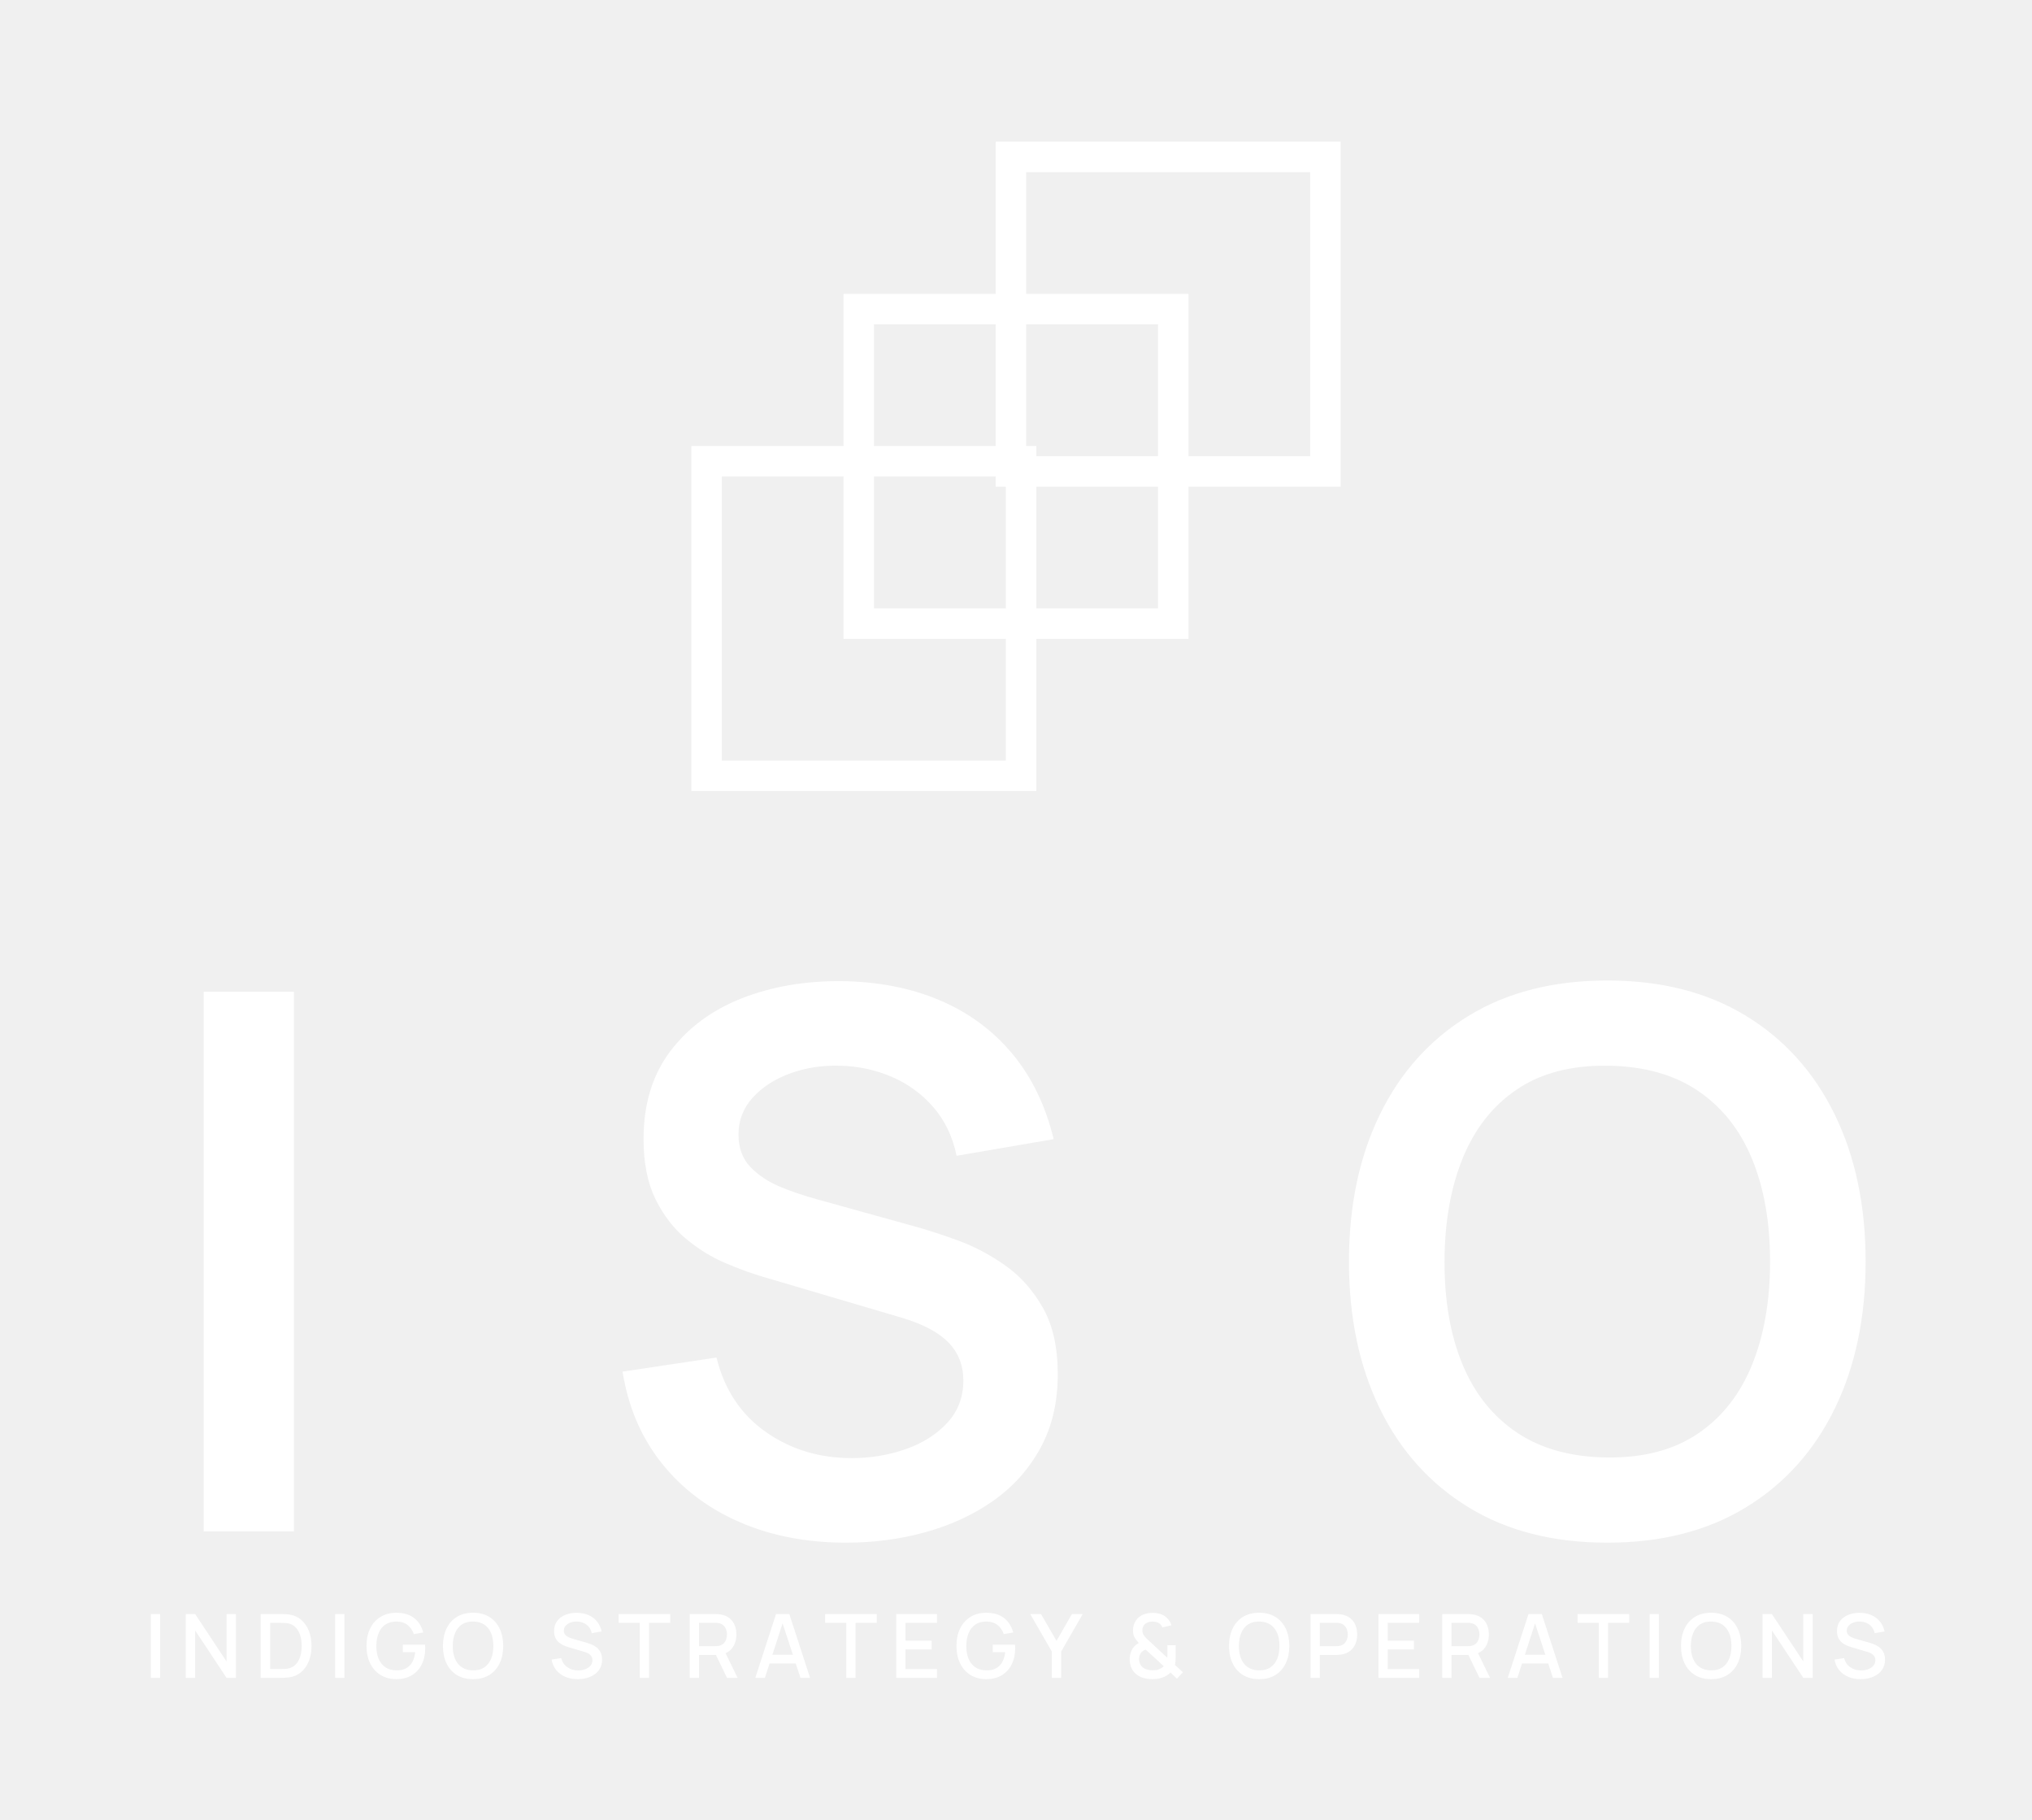
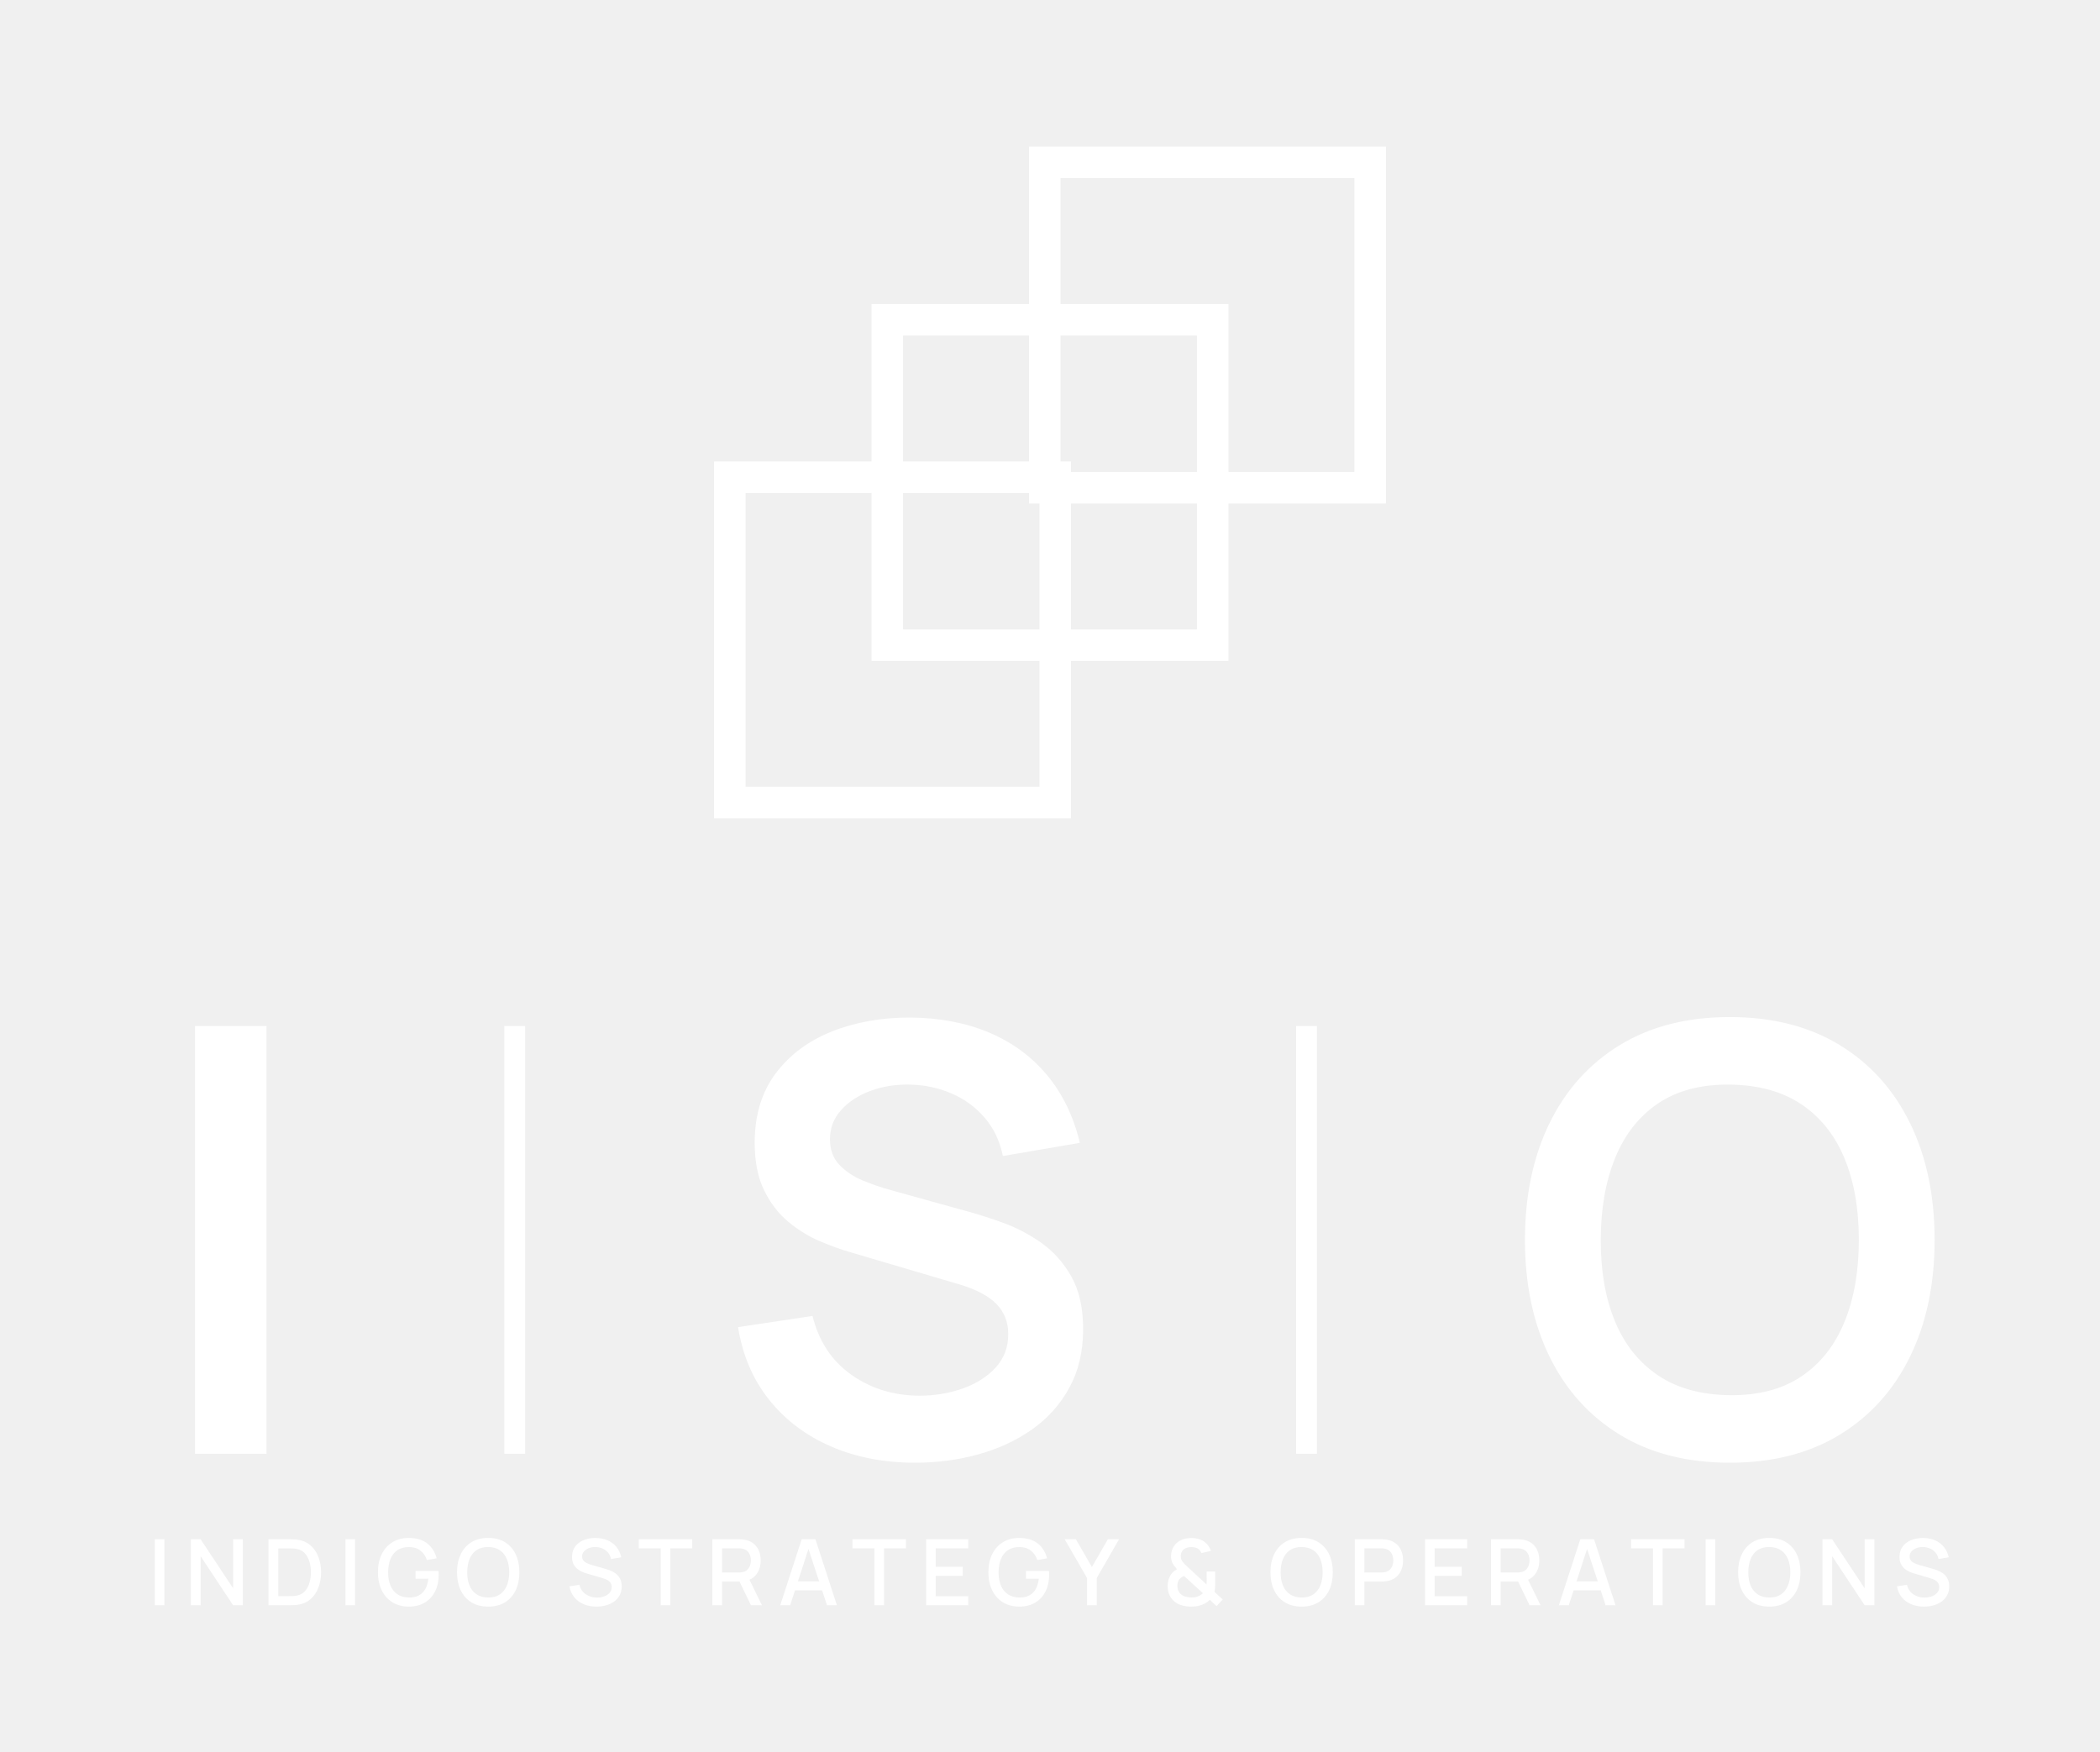
- <svg xmlns="http://www.w3.org/2000/svg" viewBox="0 0 343.54 308.22" width="344" height="308" role="img" aria-label="ISO — INDIGO Strategy &amp; Operations">
+ <svg xmlns="http://www.w3.org/2000/svg" viewBox="0 0 343.54 286.85" width="344" height="287" role="img" aria-label="ISO — INDIGO Strategy &amp; Operations">
  <rect x="119.35" y="78.14" width="53.28" height="53.28" fill="none" stroke="#FFFFFF" stroke-width="5.16" />
  <rect x="145.13" y="52.36" width="53.28" height="53.28" fill="none" stroke="#FFFFFF" stroke-width="5.16" />
  <rect x="170.91" y="26.58" width="53.28" height="53.28" fill="none" stroke="#FFFFFF" stroke-width="5.16" />
-   <path d="M34.158 259.423V168H49.437V259.423ZM142.977 261.328Q132.967 261.328 124.936 257.836Q116.904 254.344 111.73 247.842Q106.556 241.34 105.117 232.356L121.031 229.965Q123.031 238.091 129.348 242.546Q135.665 247.001 143.929 247.001Q148.807 247.001 153.135 245.466Q157.463 243.932 160.156 240.996Q162.849 238.059 162.849 233.858Q162.849 231.922 162.219 230.319Q161.59 228.716 160.357 227.441Q159.124 226.166 157.193 225.129Q155.262 224.092 152.669 223.298L129.073 216.336Q126.025 215.457 122.491 213.944Q118.957 212.431 115.825 209.817Q112.693 207.204 110.682 203.104Q108.672 199.003 108.672 192.951Q108.672 184.115 113.164 178.132Q117.656 172.148 125.232 169.148Q132.808 166.148 142.109 166.201Q151.484 166.307 158.859 169.45Q166.235 172.592 171.171 178.539Q176.107 184.486 178.149 192.972L161.706 195.787Q160.711 190.972 157.801 187.591Q154.892 184.21 150.738 182.422Q146.585 180.634 141.897 180.528Q137.316 180.422 133.422 181.867Q129.528 183.311 127.142 185.967Q124.755 188.623 124.755 192.189Q124.755 195.586 126.782 197.691Q128.808 199.797 131.845 201.051Q134.882 202.305 137.961 203.13L154.341 207.68Q157.706 208.59 161.886 210.114Q166.065 211.638 169.938 214.362Q173.811 217.087 176.329 221.536Q178.847 225.986 178.847 232.8Q178.847 239.922 175.911 245.292Q172.975 250.662 167.938 254.212Q162.901 257.762 156.452 259.545Q150.003 261.328 142.977 261.328ZM271.942 261.328Q258.24 261.328 248.441 255.339Q238.643 249.35 233.41 238.62Q228.178 227.891 228.178 213.711Q228.178 199.532 233.41 188.803Q238.643 178.073 248.441 172.084Q258.24 166.095 271.942 166.095Q285.645 166.095 295.444 172.084Q305.242 178.073 310.474 188.803Q315.707 199.532 315.707 213.711Q315.707 227.891 310.474 238.62Q305.242 249.35 295.444 255.339Q285.645 261.328 271.942 261.328ZM271.942 246.895Q281.148 247.001 287.27 242.869Q293.391 238.737 296.454 231.224Q299.518 223.711 299.518 213.711Q299.518 203.712 296.454 196.3Q293.391 188.887 287.27 184.761Q281.148 180.634 271.942 180.528Q262.737 180.422 256.626 184.549Q250.515 188.676 247.452 196.194Q244.388 203.712 244.367 213.711Q244.346 223.711 247.409 231.118Q250.473 238.525 256.605 242.657Q262.737 246.789 271.942 246.895Z" fill="#FFFFFF" />
-   <path d="M25.2 284.223V273.423H26.77V284.223ZM31.118 284.223V273.423H32.708L38.027 281.448V273.423H39.618V284.223H38.027L32.708 276.193V284.223ZM43.815 284.223V273.423H47.2Q47.35 273.423 47.758 273.43Q48.165 273.438 48.54 273.488Q49.808 273.65 50.674 274.398Q51.54 275.145 51.983 276.297Q52.425 277.448 52.425 278.823Q52.425 280.2 51.983 281.352Q51.54 282.503 50.674 283.249Q49.808 283.995 48.54 284.158Q48.168 284.205 47.756 284.214Q47.345 284.223 47.2 284.223ZM45.42 282.733H47.2Q47.455 282.733 47.806 282.718Q48.158 282.703 48.425 282.653Q49.25 282.498 49.764 281.939Q50.277 281.38 50.519 280.564Q50.76 279.748 50.76 278.823Q50.76 277.873 50.514 277.057Q50.267 276.241 49.751 275.692Q49.235 275.143 48.425 274.993Q48.158 274.938 47.803 274.926Q47.448 274.913 47.2 274.913H45.42ZM56.423 284.223V273.423H57.993V284.223ZM66.755 284.448Q65.673 284.448 64.755 284.068Q63.838 283.688 63.163 282.963Q62.488 282.238 62.114 281.194Q61.74 280.15 61.74 278.823Q61.74 277.078 62.378 275.819Q63.015 274.56 64.146 273.882Q65.278 273.203 66.755 273.203Q68.66 273.203 69.798 274.089Q70.935 274.975 71.35 276.538L69.755 276.823Q69.43 275.856 68.695 275.277Q67.96 274.698 66.845 274.693Q65.698 274.683 64.936 275.199Q64.175 275.716 63.793 276.65Q63.41 277.585 63.405 278.823Q63.4 280.06 63.783 280.985Q64.165 281.91 64.931 282.429Q65.698 282.948 66.845 282.958Q67.772 282.968 68.435 282.614Q69.097 282.26 69.489 281.568Q69.88 280.875 69.99 279.873H67.89V278.613H71.655Q71.673 278.748 71.679 278.968Q71.685 279.188 71.685 279.248Q71.685 280.753 71.108 281.929Q70.53 283.105 69.429 283.777Q68.328 284.448 66.755 284.448ZM79.79 284.448Q78.173 284.448 77.031 283.738Q75.89 283.028 75.288 281.76Q74.685 280.493 74.685 278.823Q74.685 277.153 75.288 275.885Q75.89 274.618 77.031 273.908Q78.173 273.198 79.79 273.198Q81.408 273.198 82.549 273.908Q83.69 274.618 84.293 275.885Q84.895 277.153 84.895 278.823Q84.895 280.493 84.293 281.76Q83.69 283.028 82.549 283.738Q81.408 284.448 79.79 284.448ZM79.79 282.958Q80.938 282.968 81.701 282.449Q82.465 281.93 82.847 280.995Q83.23 280.06 83.23 278.823Q83.23 277.585 82.847 276.659Q82.465 275.733 81.701 275.216Q80.938 274.698 79.79 274.688Q78.643 274.678 77.881 275.196Q77.12 275.713 76.738 276.649Q76.355 277.585 76.35 278.823Q76.345 280.06 76.728 280.985Q77.11 281.91 77.876 282.429Q78.643 282.948 79.79 282.958ZM97.508 284.448Q96.343 284.448 95.409 284.047Q94.475 283.645 93.871 282.9Q93.268 282.155 93.093 281.128L94.723 280.878Q94.97 281.868 95.758 282.418Q96.545 282.968 97.598 282.968Q98.248 282.968 98.797 282.763Q99.347 282.558 99.68 282.172Q100.012 281.785 100.012 281.243Q100.012 280.95 99.912 280.725Q99.812 280.5 99.634 280.334Q99.455 280.168 99.205 280.043Q98.955 279.918 98.658 279.828L95.888 279.008Q95.483 278.891 95.064 278.698Q94.645 278.506 94.295 278.196Q93.945 277.886 93.729 277.423Q93.513 276.961 93.513 276.303Q93.513 275.303 94.026 274.609Q94.54 273.915 95.415 273.559Q96.29 273.203 97.378 273.208Q98.475 273.218 99.34 273.593Q100.205 273.968 100.779 274.672Q101.353 275.375 101.573 276.368L99.892 276.658Q99.777 276.045 99.412 275.607Q99.047 275.168 98.512 274.933Q97.978 274.698 97.358 274.688Q96.755 274.678 96.259 274.873Q95.763 275.068 95.465 275.418Q95.168 275.768 95.168 276.228Q95.168 276.678 95.429 276.954Q95.69 277.23 96.078 277.392Q96.465 277.553 96.848 277.658L98.843 278.223Q99.218 278.325 99.695 278.502Q100.173 278.678 100.619 278.995Q101.065 279.313 101.356 279.832Q101.648 280.35 101.648 281.143Q101.648 281.955 101.318 282.575Q100.988 283.195 100.413 283.61Q99.838 284.025 99.09 284.237Q98.343 284.448 97.508 284.448ZM108.035 284.223V274.903H104.445V273.423H113.195V274.903H109.605V284.223ZM116.497 284.223V273.423H120.863Q121.02 273.423 121.253 273.434Q121.485 273.445 121.693 273.483Q122.598 273.623 123.201 274.097Q123.805 274.57 124.104 275.289Q124.403 276.008 124.403 276.883Q124.403 278.173 123.743 279.105Q123.083 280.038 121.763 280.268L121.122 280.343H118.068V284.223ZM122.812 284.223 120.682 279.828 122.263 279.423 124.603 284.223ZM118.068 278.863H120.803Q120.95 278.863 121.134 278.848Q121.318 278.833 121.483 278.793Q121.965 278.678 122.256 278.375Q122.547 278.073 122.677 277.677Q122.807 277.28 122.807 276.883Q122.807 276.485 122.677 276.089Q122.547 275.693 122.256 275.391Q121.965 275.088 121.483 274.973Q121.318 274.931 121.134 274.917Q120.95 274.903 120.803 274.903H118.068ZM127.605 284.223 131.115 273.423H133.37L136.88 284.223H135.255L132.02 274.368H132.43L129.23 284.223ZM129.425 281.788V280.318H135.065V281.788ZM143.022 284.223V274.903H139.432V273.423H148.183V274.903H144.593V284.223ZM151.485 284.223V273.423H158.385V274.903H153.055V277.928H157.485V279.408H153.055V282.743H158.385V284.223ZM166.7 284.448Q165.618 284.448 164.7 284.068Q163.783 283.688 163.108 282.963Q162.433 282.238 162.059 281.194Q161.685 280.15 161.685 278.823Q161.685 277.078 162.323 275.819Q162.96 274.56 164.091 273.882Q165.223 273.203 166.7 273.203Q168.605 273.203 169.743 274.089Q170.88 274.975 171.295 276.538L169.7 276.823Q169.375 275.856 168.64 275.277Q167.905 274.698 166.79 274.693Q165.643 274.683 164.881 275.199Q164.12 275.716 163.738 276.65Q163.355 277.585 163.35 278.823Q163.345 280.06 163.728 280.985Q164.11 281.91 164.876 282.429Q165.643 282.948 166.79 282.958Q167.717 282.968 168.38 282.614Q169.042 282.26 169.434 281.568Q169.825 280.875 169.935 279.873H167.835V278.613H171.6Q171.618 278.748 171.624 278.968Q171.63 279.188 171.63 279.248Q171.63 280.753 171.053 281.929Q170.475 283.105 169.374 283.777Q168.273 284.448 166.7 284.448ZM177.835 284.223V279.763L174.18 273.423H176.01L178.63 277.963L181.245 273.423H183.075L179.425 279.763V284.223ZM194.87 284.448Q193.968 284.448 193.179 284.183Q192.39 283.918 191.86 283.348Q191.443 282.888 191.245 282.338Q191.047 281.788 191.025 281.163Q191.023 280.555 191.201 279.98Q191.38 279.405 191.76 278.958Q191.932 278.748 192.141 278.595Q192.35 278.443 192.565 278.323Q192.082 277.798 191.834 277.322Q191.585 276.845 191.585 276.188Q191.585 275.278 192.065 274.547Q192.545 273.815 193.38 273.488Q193.763 273.333 194.159 273.275Q194.555 273.218 194.935 273.218Q195.61 273.218 196.24 273.415Q196.87 273.613 197.315 274.053Q197.6 274.313 197.8 274.644Q198 274.976 198.105 275.323L196.56 275.683Q196.435 275.323 196.14 275.073Q195.892 274.853 195.565 274.776Q195.238 274.698 194.915 274.698Q194.383 274.698 193.96 274.898Q193.568 275.088 193.374 275.414Q193.18 275.74 193.18 276.198Q193.18 276.6 193.323 276.849Q193.465 277.098 193.7 277.368Q193.845 277.525 194.043 277.707Q194.24 277.888 194.45 278.083L197.395 280.818Q197.41 280.65 197.415 280.464Q197.42 280.278 197.42 280.108L197.415 278.703H198.82V280.558Q198.82 281.028 198.791 281.405Q198.763 281.783 198.695 282.028L200.05 283.278L199.035 284.363L197.945 283.328Q197.605 283.673 197.175 283.909Q196.745 284.145 196.31 284.258Q195.947 284.37 195.591 284.409Q195.235 284.448 194.87 284.448ZM194.92 282.948Q195.22 282.948 195.472 282.914Q195.725 282.88 195.96 282.783Q196.277 282.655 196.475 282.52Q196.672 282.385 196.81 282.258L193.735 279.438Q193.5 279.521 193.301 279.653Q193.103 279.785 192.96 279.958Q192.79 280.175 192.704 280.462Q192.618 280.748 192.62 281.078Q192.625 281.443 192.739 281.737Q192.853 282.03 193.045 282.263Q193.345 282.625 193.879 282.787Q194.413 282.948 194.92 282.948ZM212.968 284.448Q211.35 284.448 210.209 283.738Q209.068 283.028 208.465 281.76Q207.862 280.493 207.862 278.823Q207.862 277.153 208.465 275.885Q209.068 274.618 210.209 273.908Q211.35 273.198 212.968 273.198Q214.585 273.198 215.726 273.908Q216.868 274.618 217.47 275.885Q218.073 277.153 218.073 278.823Q218.073 280.493 217.47 281.76Q216.868 283.028 215.726 283.738Q214.585 284.448 212.968 284.448ZM212.968 282.958Q214.115 282.968 214.879 282.449Q215.642 281.93 216.025 280.995Q216.407 280.06 216.407 278.823Q216.407 277.585 216.025 276.659Q215.642 275.733 214.879 275.216Q214.115 274.698 212.968 274.688Q211.82 274.678 211.059 275.196Q210.298 275.713 209.915 276.649Q209.533 277.585 209.528 278.823Q209.523 280.06 209.905 280.985Q210.288 281.91 211.054 282.429Q211.82 282.948 212.968 282.958ZM221.67 284.223V273.423H226.035Q226.193 273.423 226.425 273.434Q226.658 273.445 226.865 273.483Q227.77 273.623 228.374 274.097Q228.978 274.57 229.276 275.289Q229.575 276.008 229.575 276.883Q229.575 277.758 229.274 278.477Q228.973 279.195 228.369 279.669Q227.765 280.143 226.865 280.283Q226.658 280.313 226.423 280.328Q226.188 280.343 226.035 280.343H223.24V284.223ZM223.24 278.863H225.975Q226.123 278.863 226.306 278.848Q226.49 278.833 226.655 278.793Q227.138 278.678 227.429 278.375Q227.72 278.073 227.85 277.677Q227.98 277.28 227.98 276.883Q227.98 276.485 227.85 276.089Q227.72 275.693 227.429 275.391Q227.138 275.088 226.655 274.973Q226.49 274.931 226.306 274.917Q226.123 274.903 225.975 274.903H223.24ZM233.175 284.223V273.423H240.075V274.903H234.745V277.928H239.175V279.408H234.745V282.743H240.075V284.223ZM243.975 284.223V273.423H248.34Q248.498 273.423 248.73 273.434Q248.963 273.445 249.17 273.483Q250.075 273.623 250.679 274.097Q251.283 274.57 251.581 275.289Q251.88 276.008 251.88 276.883Q251.88 278.173 251.22 279.105Q250.56 280.038 249.24 280.268L248.6 280.343H245.545V284.223ZM250.29 284.223 248.16 279.828 249.74 279.423 252.08 284.223ZM245.545 278.863H248.28Q248.428 278.863 248.611 278.848Q248.795 278.833 248.96 278.793Q249.443 278.678 249.734 278.375Q250.025 278.073 250.155 277.677Q250.285 277.28 250.285 276.883Q250.285 276.485 250.155 276.089Q250.025 275.693 249.734 275.391Q249.443 275.088 248.96 274.973Q248.795 274.931 248.611 274.917Q248.428 274.903 248.28 274.903H245.545ZM255.082 284.223 258.592 273.423H260.848L264.358 284.223H262.732L259.498 274.368H259.908L256.708 284.223ZM256.903 281.788V280.318H262.543V281.788ZM270.5 284.223V274.903H266.91V273.423H275.66V274.903H272.07V284.223ZM279.112 284.223V273.423H280.683V284.223ZM289.535 284.448Q287.918 284.448 286.776 283.738Q285.635 283.028 285.033 281.76Q284.43 280.493 284.43 278.823Q284.43 277.153 285.033 275.885Q285.635 274.618 286.776 273.908Q287.918 273.198 289.535 273.198Q291.153 273.198 292.294 273.908Q293.435 274.618 294.038 275.885Q294.64 277.153 294.64 278.823Q294.64 280.493 294.038 281.76Q293.435 283.028 292.294 283.738Q291.153 284.448 289.535 284.448ZM289.535 282.958Q290.683 282.968 291.446 282.449Q292.21 281.93 292.592 280.995Q292.975 280.06 292.975 278.823Q292.975 277.585 292.592 276.659Q292.21 275.733 291.446 275.216Q290.683 274.698 289.535 274.688Q288.388 274.678 287.626 275.196Q286.865 275.713 286.483 276.649Q286.1 277.585 286.095 278.823Q286.09 280.06 286.473 280.985Q286.855 281.91 287.621 282.429Q288.388 282.948 289.535 282.958ZM298.238 284.223V273.423H299.828L305.147 281.448V273.423H306.738V284.223H305.147L299.828 276.193V284.223ZM314.85 284.448Q313.685 284.448 312.751 284.047Q311.818 283.645 311.214 282.9Q310.61 282.155 310.435 281.128L312.065 280.878Q312.313 281.868 313.1 282.418Q313.888 282.968 314.94 282.968Q315.59 282.968 316.14 282.763Q316.69 282.558 317.022 282.172Q317.355 281.785 317.355 281.243Q317.355 280.95 317.255 280.725Q317.155 280.5 316.976 280.334Q316.798 280.168 316.548 280.043Q316.298 279.918 316 279.828L313.23 279.008Q312.825 278.891 312.406 278.698Q311.988 278.506 311.638 278.196Q311.288 277.886 311.071 277.423Q310.855 276.961 310.855 276.303Q310.855 275.303 311.369 274.609Q311.883 273.915 312.758 273.559Q313.633 273.203 314.72 273.208Q315.818 273.218 316.683 273.593Q317.548 273.968 318.121 274.672Q318.695 275.375 318.915 276.368L317.235 276.658Q317.12 276.045 316.755 275.607Q316.39 275.168 315.855 274.933Q315.32 274.698 314.7 274.688Q314.098 274.678 313.601 274.873Q313.105 275.068 312.808 275.418Q312.51 275.768 312.51 276.228Q312.51 276.678 312.771 276.954Q313.033 277.23 313.42 277.392Q313.808 277.553 314.19 277.658L316.185 278.223Q316.56 278.325 317.038 278.502Q317.515 278.678 317.961 278.995Q318.408 279.313 318.699 279.832Q318.99 280.35 318.99 281.143Q318.99 281.955 318.66 282.575Q318.33 283.195 317.755 283.61Q317.18 284.025 316.433 284.237Q315.685 284.448 314.85 284.448Z" fill="#FFFFFF" />
+   <path d="M31.784 238.053V168.0H43.492V238.053Z M149.707 239.513Q142.037 239.513 135.883 236.837Q129.729 234.161 125.764 229.179Q121.799 224.197 120.696 217.313L132.891 215.481Q134.423 221.708 139.264 225.121Q144.104 228.535 150.436 228.535Q154.174 228.535 157.491 227.359Q160.807 226.183 162.87 223.933Q164.934 221.683 164.934 218.464Q164.934 216.981 164.451 215.752Q163.969 214.524 163.024 213.547Q162.08 212.57 160.6 211.775Q159.12 210.981 157.134 210.372L139.053 205.037Q136.718 204.364 134.01 203.205Q131.302 202.045 128.902 200.043Q126.502 198.04 124.961 194.898Q123.421 191.756 123.421 187.119Q123.421 180.349 126.862 175.763Q130.304 171.178 136.11 168.88Q141.915 166.581 149.042 166.622Q156.226 166.703 161.877 169.111Q167.528 171.519 171.311 176.076Q175.093 180.632 176.658 187.135L164.058 189.292Q163.296 185.602 161.066 183.012Q158.836 180.421 155.654 179.051Q152.472 177.681 148.88 177.6Q145.369 177.519 142.385 178.625Q139.401 179.732 137.573 181.767Q135.745 183.802 135.745 186.535Q135.745 189.138 137.297 190.751Q138.85 192.365 141.177 193.325Q143.504 194.286 145.863 194.919L158.415 198.405Q160.993 199.102 164.196 200.27Q167.398 201.438 170.366 203.525Q173.333 205.613 175.263 209.023Q177.193 212.432 177.193 217.654Q177.193 223.11 174.943 227.225Q172.693 231.34 168.834 234.06Q164.974 236.78 160.032 238.147Q155.09 239.513 149.707 239.513Z M283.068 239.513Q272.568 239.513 265.06 234.924Q257.552 230.334 253.542 222.113Q249.533 213.891 249.533 203.027Q249.533 192.162 253.542 183.94Q257.552 175.719 265.06 171.13Q272.568 166.541 283.068 166.541Q293.567 166.541 301.075 171.13Q308.583 175.719 312.593 183.94Q316.602 192.162 316.602 203.027Q316.602 213.891 312.593 222.113Q308.583 230.334 301.075 234.924Q293.567 239.513 283.068 239.513ZM283.068 228.454Q290.122 228.535 294.812 225.368Q299.503 222.202 301.85 216.446Q304.197 210.689 304.197 203.027Q304.197 195.365 301.85 189.685Q299.503 184.005 294.812 180.843Q290.122 177.681 283.068 177.6Q276.014 177.519 271.331 180.681Q266.649 183.843 264.301 189.604Q261.954 195.365 261.938 203.027Q261.922 210.689 264.269 216.364Q266.616 222.04 271.315 225.206Q276.014 228.373 283.068 228.454Z " fill="#FFFFFF" />
+   <rect x="82.43" y="168.00" width="3.41" height="70.05" fill="#FFFFFF" />
+   <rect x="212.07" y="168.00" width="3.41" height="70.05" fill="#FFFFFF" />
+   <path d="M25.2 262.853V252.053H26.77V262.853ZM31.118 262.853V252.053H32.708L38.027 260.078V252.053H39.618V262.853H38.027L32.708 254.823V262.853ZM43.815 262.853V252.053H47.2Q47.35 252.053 47.758 252.061Q48.165 252.068 48.54 252.118Q49.808 252.281 50.674 253.028Q51.54 253.776 51.983 254.927Q52.425 256.078 52.425 257.453Q52.425 258.831 51.983 259.982Q51.54 261.133 50.674 261.88Q49.808 262.626 48.54 262.788Q48.168 262.836 47.756 262.845Q47.345 262.853 47.2 262.853ZM45.42 261.363H47.2Q47.455 261.363 47.806 261.348Q48.158 261.333 48.425 261.283Q49.25 261.128 49.764 260.57Q50.277 260.011 50.519 259.195Q50.76 258.378 50.76 257.453Q50.76 256.503 50.514 255.687Q50.267 254.871 49.751 254.322Q49.235 253.773 48.425 253.623Q48.158 253.568 47.803 253.556Q47.448 253.543 47.2 253.543H45.42ZM56.423 262.853V252.053H57.993V262.853ZM66.755 263.078Q65.673 263.078 64.755 262.698Q63.838 262.318 63.163 261.593Q62.488 260.868 62.114 259.825Q61.74 258.781 61.74 257.453Q61.74 255.708 62.378 254.45Q63.015 253.191 64.146 252.512Q65.278 251.833 66.755 251.833Q68.66 251.833 69.798 252.72Q70.935 253.606 71.35 255.168L69.755 255.453Q69.43 254.486 68.695 253.907Q67.96 253.328 66.845 253.323Q65.698 253.313 64.936 253.83Q64.175 254.346 63.793 255.281Q63.41 256.216 63.405 257.453Q63.4 258.691 63.783 259.616Q64.165 260.541 64.931 261.06Q65.698 261.578 66.845 261.588Q67.772 261.598 68.435 261.245Q69.097 260.891 69.489 260.198Q69.88 259.506 69.99 258.503H67.89V257.243H71.655Q71.673 257.378 71.679 257.598Q71.685 257.818 71.685 257.878Q71.685 259.383 71.108 260.56Q70.53 261.736 69.429 262.407Q68.328 263.078 66.755 263.078ZM79.79 263.078Q78.173 263.078 77.031 262.368Q75.89 261.658 75.288 260.391Q74.685 259.123 74.685 257.453Q74.685 255.783 75.288 254.516Q75.89 253.248 77.031 252.538Q78.173 251.828 79.79 251.828Q81.408 251.828 82.549 252.538Q83.69 253.248 84.293 254.516Q84.895 255.783 84.895 257.453Q84.895 259.123 84.293 260.391Q83.69 261.658 82.549 262.368Q81.408 263.078 79.79 263.078ZM79.79 261.588Q80.938 261.598 81.701 261.08Q82.465 260.561 82.847 259.626Q83.23 258.691 83.23 257.453Q83.23 256.216 82.847 255.29Q82.465 254.363 81.701 253.846Q80.938 253.328 79.79 253.318Q78.643 253.308 77.881 253.826Q77.12 254.343 76.738 255.28Q76.355 256.216 76.35 257.453Q76.345 258.691 76.728 259.616Q77.11 260.541 77.876 261.06Q78.643 261.578 79.79 261.588ZM97.508 263.078Q96.343 263.078 95.409 262.677Q94.475 262.276 93.871 261.531Q93.268 260.786 93.093 259.758L94.723 259.508Q94.97 260.498 95.758 261.048Q96.545 261.598 97.598 261.598Q98.248 261.598 98.797 261.393Q99.347 261.188 99.68 260.802Q100.012 260.416 100.012 259.873Q100.012 259.581 99.912 259.356Q99.812 259.131 99.634 258.965Q99.455 258.798 99.205 258.673Q98.955 258.548 98.658 258.458L95.888 257.638Q95.483 257.521 95.064 257.328Q94.645 257.136 94.295 256.826Q93.945 256.516 93.729 256.053Q93.513 255.591 93.513 254.933Q93.513 253.933 94.026 253.24Q94.54 252.546 95.415 252.19Q96.29 251.833 97.378 251.838Q98.475 251.848 99.34 252.223Q100.205 252.598 100.779 253.302Q101.353 254.006 101.573 254.998L99.892 255.288Q99.777 254.676 99.412 254.237Q99.047 253.798 98.512 253.563Q97.978 253.328 97.358 253.318Q96.755 253.308 96.259 253.503Q95.763 253.698 95.465 254.048Q95.168 254.398 95.168 254.858Q95.168 255.308 95.429 255.585Q95.69 255.861 96.078 256.022Q96.465 256.183 96.848 256.288L98.843 256.853Q99.218 256.956 99.695 257.132Q100.173 257.308 100.619 257.626Q101.065 257.943 101.356 258.462Q101.648 258.981 101.648 259.773Q101.648 260.586 101.318 261.206Q100.988 261.826 100.413 262.241Q99.838 262.656 99.09 262.867Q98.343 263.078 97.508 263.078ZM108.035 262.853V253.533H104.445V252.053H113.195V253.533H109.605V262.853ZM116.497 262.853V252.053H120.863Q121.02 252.053 121.253 252.065Q121.485 252.076 121.693 252.113Q122.598 252.253 123.201 252.727Q123.805 253.201 124.104 253.92Q124.403 254.638 124.403 255.513Q124.403 256.803 123.743 257.736Q123.083 258.668 121.763 258.898L121.122 258.973H118.068V262.853ZM122.812 262.853 120.682 258.458 122.263 258.053 124.603 262.853ZM118.068 257.493H120.803Q120.95 257.493 121.134 257.478Q121.318 257.463 121.483 257.423Q121.965 257.308 122.256 257.006Q122.547 256.703 122.677 256.307Q122.807 255.911 122.807 255.513Q122.807 255.116 122.677 254.72Q122.547 254.323 122.256 254.021Q121.965 253.718 121.483 253.603Q121.318 253.561 121.134 253.547Q120.95 253.533 120.803 253.533H118.068ZM127.605 262.853 131.115 252.053H133.37L136.88 262.853H135.255L132.02 252.998H132.43L129.23 262.853ZM129.425 260.418V258.948H135.065V260.418ZM143.022 262.853V253.533H139.432V252.053H148.183V253.533H144.593V262.853ZM151.485 262.853V252.053H158.385V253.533H153.055V256.558H157.485V258.038H153.055V261.373H158.385V262.853ZM166.7 263.078Q165.618 263.078 164.7 262.698Q163.783 262.318 163.108 261.593Q162.433 260.868 162.059 259.825Q161.685 258.781 161.685 257.453Q161.685 255.708 162.323 254.45Q162.96 253.191 164.091 252.512Q165.223 251.833 166.7 251.833Q168.605 251.833 169.743 252.72Q170.88 253.606 171.295 255.168L169.7 255.453Q169.375 254.486 168.64 253.907Q167.905 253.328 166.79 253.323Q165.643 253.313 164.881 253.83Q164.12 254.346 163.738 255.281Q163.355 256.216 163.35 257.453Q163.345 258.691 163.728 259.616Q164.11 260.541 164.876 261.06Q165.643 261.578 166.79 261.588Q167.717 261.598 168.38 261.245Q169.042 260.891 169.434 260.198Q169.825 259.506 169.935 258.503H167.835V257.243H171.6Q171.618 257.378 171.624 257.598Q171.63 257.818 171.63 257.878Q171.63 259.383 171.053 260.56Q170.475 261.736 169.374 262.407Q168.273 263.078 166.7 263.078ZM177.835 262.853V258.393L174.18 252.053H176.01L178.63 256.593L181.245 252.053H183.075L179.425 258.393V262.853ZM194.87 263.078Q193.968 263.078 193.179 262.813Q192.39 262.548 191.86 261.978Q191.443 261.518 191.245 260.968Q191.047 260.418 191.025 259.793Q191.023 259.186 191.201 258.611Q191.38 258.036 191.76 257.588Q191.932 257.378 192.141 257.226Q192.35 257.073 192.565 256.953Q192.082 256.428 191.834 255.952Q191.585 255.476 191.585 254.818Q191.585 253.908 192.065 253.177Q192.545 252.446 193.38 252.118Q193.763 251.963 194.159 251.906Q194.555 251.848 194.935 251.848Q195.61 251.848 196.24 252.046Q196.87 252.243 197.315 252.683Q197.6 252.943 197.8 253.275Q198 253.606 198.105 253.953L196.56 254.313Q196.435 253.953 196.14 253.703Q195.892 253.483 195.565 253.406Q195.238 253.328 194.915 253.328Q194.383 253.328 193.96 253.528Q193.568 253.718 193.374 254.045Q193.18 254.371 193.18 254.828Q193.18 255.231 193.323 255.48Q193.465 255.728 193.7 255.998Q193.845 256.156 194.043 256.337Q194.24 256.518 194.45 256.713L197.395 259.448Q197.41 259.281 197.415 259.095Q197.42 258.908 197.42 258.738L197.415 257.333H198.82V259.188Q198.82 259.658 198.791 260.036Q198.763 260.413 198.695 260.658L200.05 261.908L199.035 262.993L197.945 261.958Q197.605 262.303 197.175 262.54Q196.745 262.776 196.31 262.888Q195.947 263.001 195.591 263.04Q195.235 263.078 194.87 263.078ZM194.92 261.578Q195.22 261.578 195.472 261.545Q195.725 261.511 195.96 261.413Q196.277 261.286 196.475 261.151Q196.672 261.016 196.81 260.888L193.735 258.068Q193.5 258.151 193.301 258.283Q193.103 258.416 192.96 258.588Q192.79 258.806 192.704 259.092Q192.618 259.378 192.62 259.708Q192.625 260.073 192.739 260.367Q192.853 260.661 193.045 260.893Q193.345 261.256 193.879 261.417Q194.413 261.578 194.92 261.578ZM212.968 263.078Q211.35 263.078 210.209 262.368Q209.068 261.658 208.465 260.391Q207.862 259.123 207.862 257.453Q207.862 255.783 208.465 254.516Q209.068 253.248 210.209 252.538Q211.35 251.828 212.968 251.828Q214.585 251.828 215.726 252.538Q216.868 253.248 217.47 254.516Q218.073 255.783 218.073 257.453Q218.073 259.123 217.47 260.391Q216.868 261.658 215.726 262.368Q214.585 263.078 212.968 263.078ZM212.968 261.588Q214.115 261.598 214.879 261.08Q215.642 260.561 216.025 259.626Q216.407 258.691 216.407 257.453Q216.407 256.216 216.025 255.29Q215.642 254.363 214.879 253.846Q214.115 253.328 212.968 253.318Q211.82 253.308 211.059 253.826Q210.298 254.343 209.915 255.28Q209.533 256.216 209.528 257.453Q209.523 258.691 209.905 259.616Q210.288 260.541 211.054 261.06Q211.82 261.578 212.968 261.588ZM221.67 262.853V252.053H226.035Q226.193 252.053 226.425 252.065Q226.658 252.076 226.865 252.113Q227.77 252.253 228.374 252.727Q228.978 253.201 229.276 253.92Q229.575 254.638 229.575 255.513Q229.575 256.388 229.274 257.107Q228.973 257.826 228.369 258.3Q227.765 258.773 226.865 258.913Q226.658 258.943 226.423 258.958Q226.188 258.973 226.035 258.973H223.24V262.853ZM223.24 257.493H225.975Q226.123 257.493 226.306 257.478Q226.49 257.463 226.655 257.423Q227.138 257.308 227.429 257.006Q227.72 256.703 227.85 256.307Q227.98 255.911 227.98 255.513Q227.98 255.116 227.85 254.72Q227.72 254.323 227.429 254.021Q227.138 253.718 226.655 253.603Q226.49 253.561 226.306 253.547Q226.123 253.533 225.975 253.533H223.24ZM233.175 262.853V252.053H240.075V253.533H234.745V256.558H239.175V258.038H234.745V261.373H240.075V262.853ZM243.975 262.853V252.053H248.34Q248.498 252.053 248.73 252.065Q248.963 252.076 249.17 252.113Q250.075 252.253 250.679 252.727Q251.283 253.201 251.581 253.92Q251.88 254.638 251.88 255.513Q251.88 256.803 251.22 257.736Q250.56 258.668 249.24 258.898L248.6 258.973H245.545V262.853ZM250.29 262.853 248.16 258.458 249.74 258.053 252.08 262.853ZM245.545 257.493H248.28Q248.428 257.493 248.611 257.478Q248.795 257.463 248.96 257.423Q249.443 257.308 249.734 257.006Q250.025 256.703 250.155 256.307Q250.285 255.911 250.285 255.513Q250.285 255.116 250.155 254.72Q250.025 254.323 249.734 254.021Q249.443 253.718 248.96 253.603Q248.795 253.561 248.611 253.547Q248.428 253.533 248.28 253.533H245.545ZM255.082 262.853 258.592 252.053H260.848L264.358 262.853H262.732L259.498 252.998H259.908L256.708 262.853ZM256.903 260.418V258.948H262.543V260.418ZM270.5 262.853V253.533H266.91V252.053H275.66V253.533H272.07V262.853ZM279.112 262.853V252.053H280.683V262.853ZM289.535 263.078Q287.918 263.078 286.776 262.368Q285.635 261.658 285.033 260.391Q284.43 259.123 284.43 257.453Q284.43 255.783 285.033 254.516Q285.635 253.248 286.776 252.538Q287.918 251.828 289.535 251.828Q291.153 251.828 292.294 252.538Q293.435 253.248 294.038 254.516Q294.64 255.783 294.64 257.453Q294.64 259.123 294.038 260.391Q293.435 261.658 292.294 262.368Q291.153 263.078 289.535 263.078ZM289.535 261.588Q290.683 261.598 291.446 261.08Q292.21 260.561 292.592 259.626Q292.975 258.691 292.975 257.453Q292.975 256.216 292.592 255.29Q292.21 254.363 291.446 253.846Q290.683 253.328 289.535 253.318Q288.388 253.308 287.626 253.826Q286.865 254.343 286.483 255.28Q286.1 256.216 286.095 257.453Q286.09 258.691 286.473 259.616Q286.855 260.541 287.621 261.06Q288.388 261.578 289.535 261.588ZM298.238 262.853V252.053H299.828L305.147 260.078V252.053H306.738V262.853H305.147L299.828 254.823V262.853ZM314.85 263.078Q313.685 263.078 312.751 262.677Q311.818 262.276 311.214 261.531Q310.61 260.786 310.435 259.758L312.065 259.508Q312.313 260.498 313.1 261.048Q313.888 261.598 314.94 261.598Q315.59 261.598 316.14 261.393Q316.69 261.188 317.022 260.802Q317.355 260.416 317.355 259.873Q317.355 259.581 317.255 259.356Q317.155 259.131 316.976 258.965Q316.798 258.798 316.548 258.673Q316.298 258.548 316 258.458L313.23 257.638Q312.825 257.521 312.406 257.328Q311.988 257.136 311.638 256.826Q311.288 256.516 311.071 256.053Q310.855 255.591 310.855 254.933Q310.855 253.933 311.369 253.24Q311.883 252.546 312.758 252.19Q313.633 251.833 314.72 251.838Q315.818 251.848 316.683 252.223Q317.548 252.598 318.121 253.302Q318.695 254.006 318.915 254.998L317.235 255.288Q317.12 254.676 316.755 254.237Q316.39 253.798 315.855 253.563Q315.32 253.328 314.7 253.318Q314.098 253.308 313.601 253.503Q313.105 253.698 312.808 254.048Q312.51 254.398 312.51 254.858Q312.51 255.308 312.771 255.585Q313.033 255.861 313.42 256.022Q313.808 256.183 314.19 256.288L316.185 256.853Q316.56 256.956 317.038 257.132Q317.515 257.308 317.961 257.626Q318.408 257.943 318.699 258.462Q318.99 258.981 318.99 259.773Q318.99 260.586 318.66 261.206Q318.33 261.826 317.755 262.241Q317.18 262.656 316.433 262.867Q315.685 263.078 314.85 263.078Z" fill="#FFFFFF" />
</svg>
